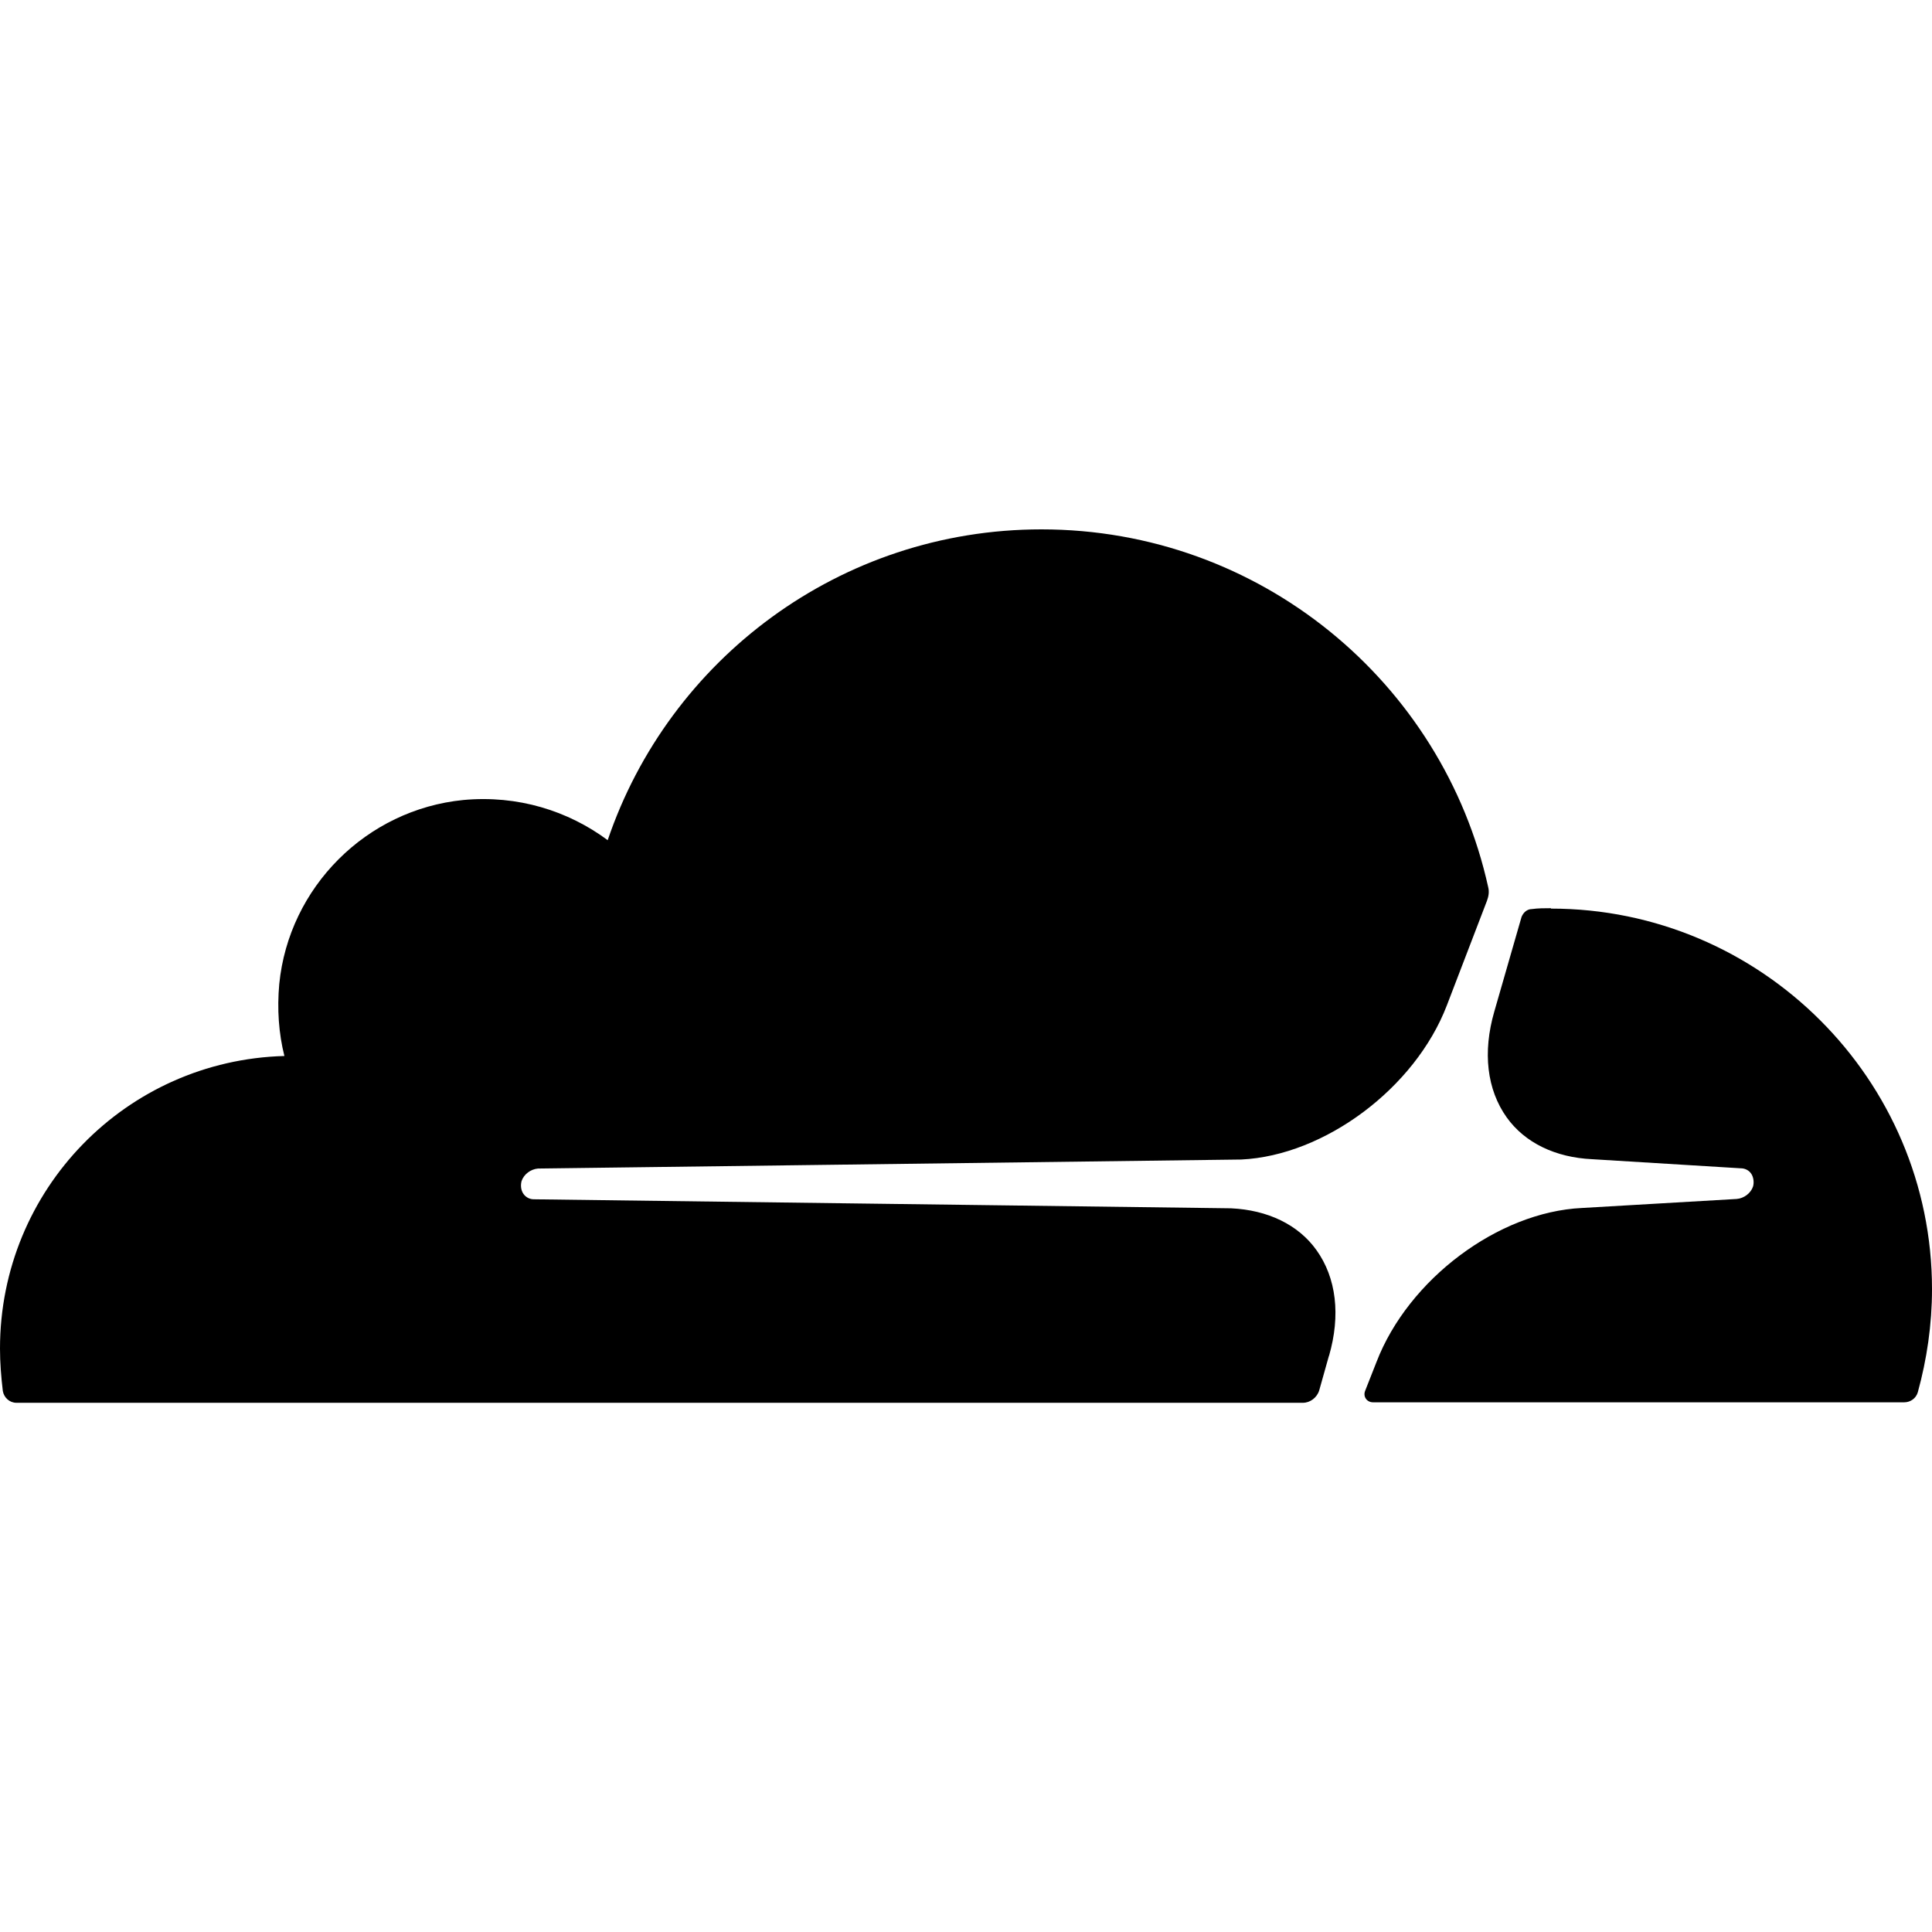
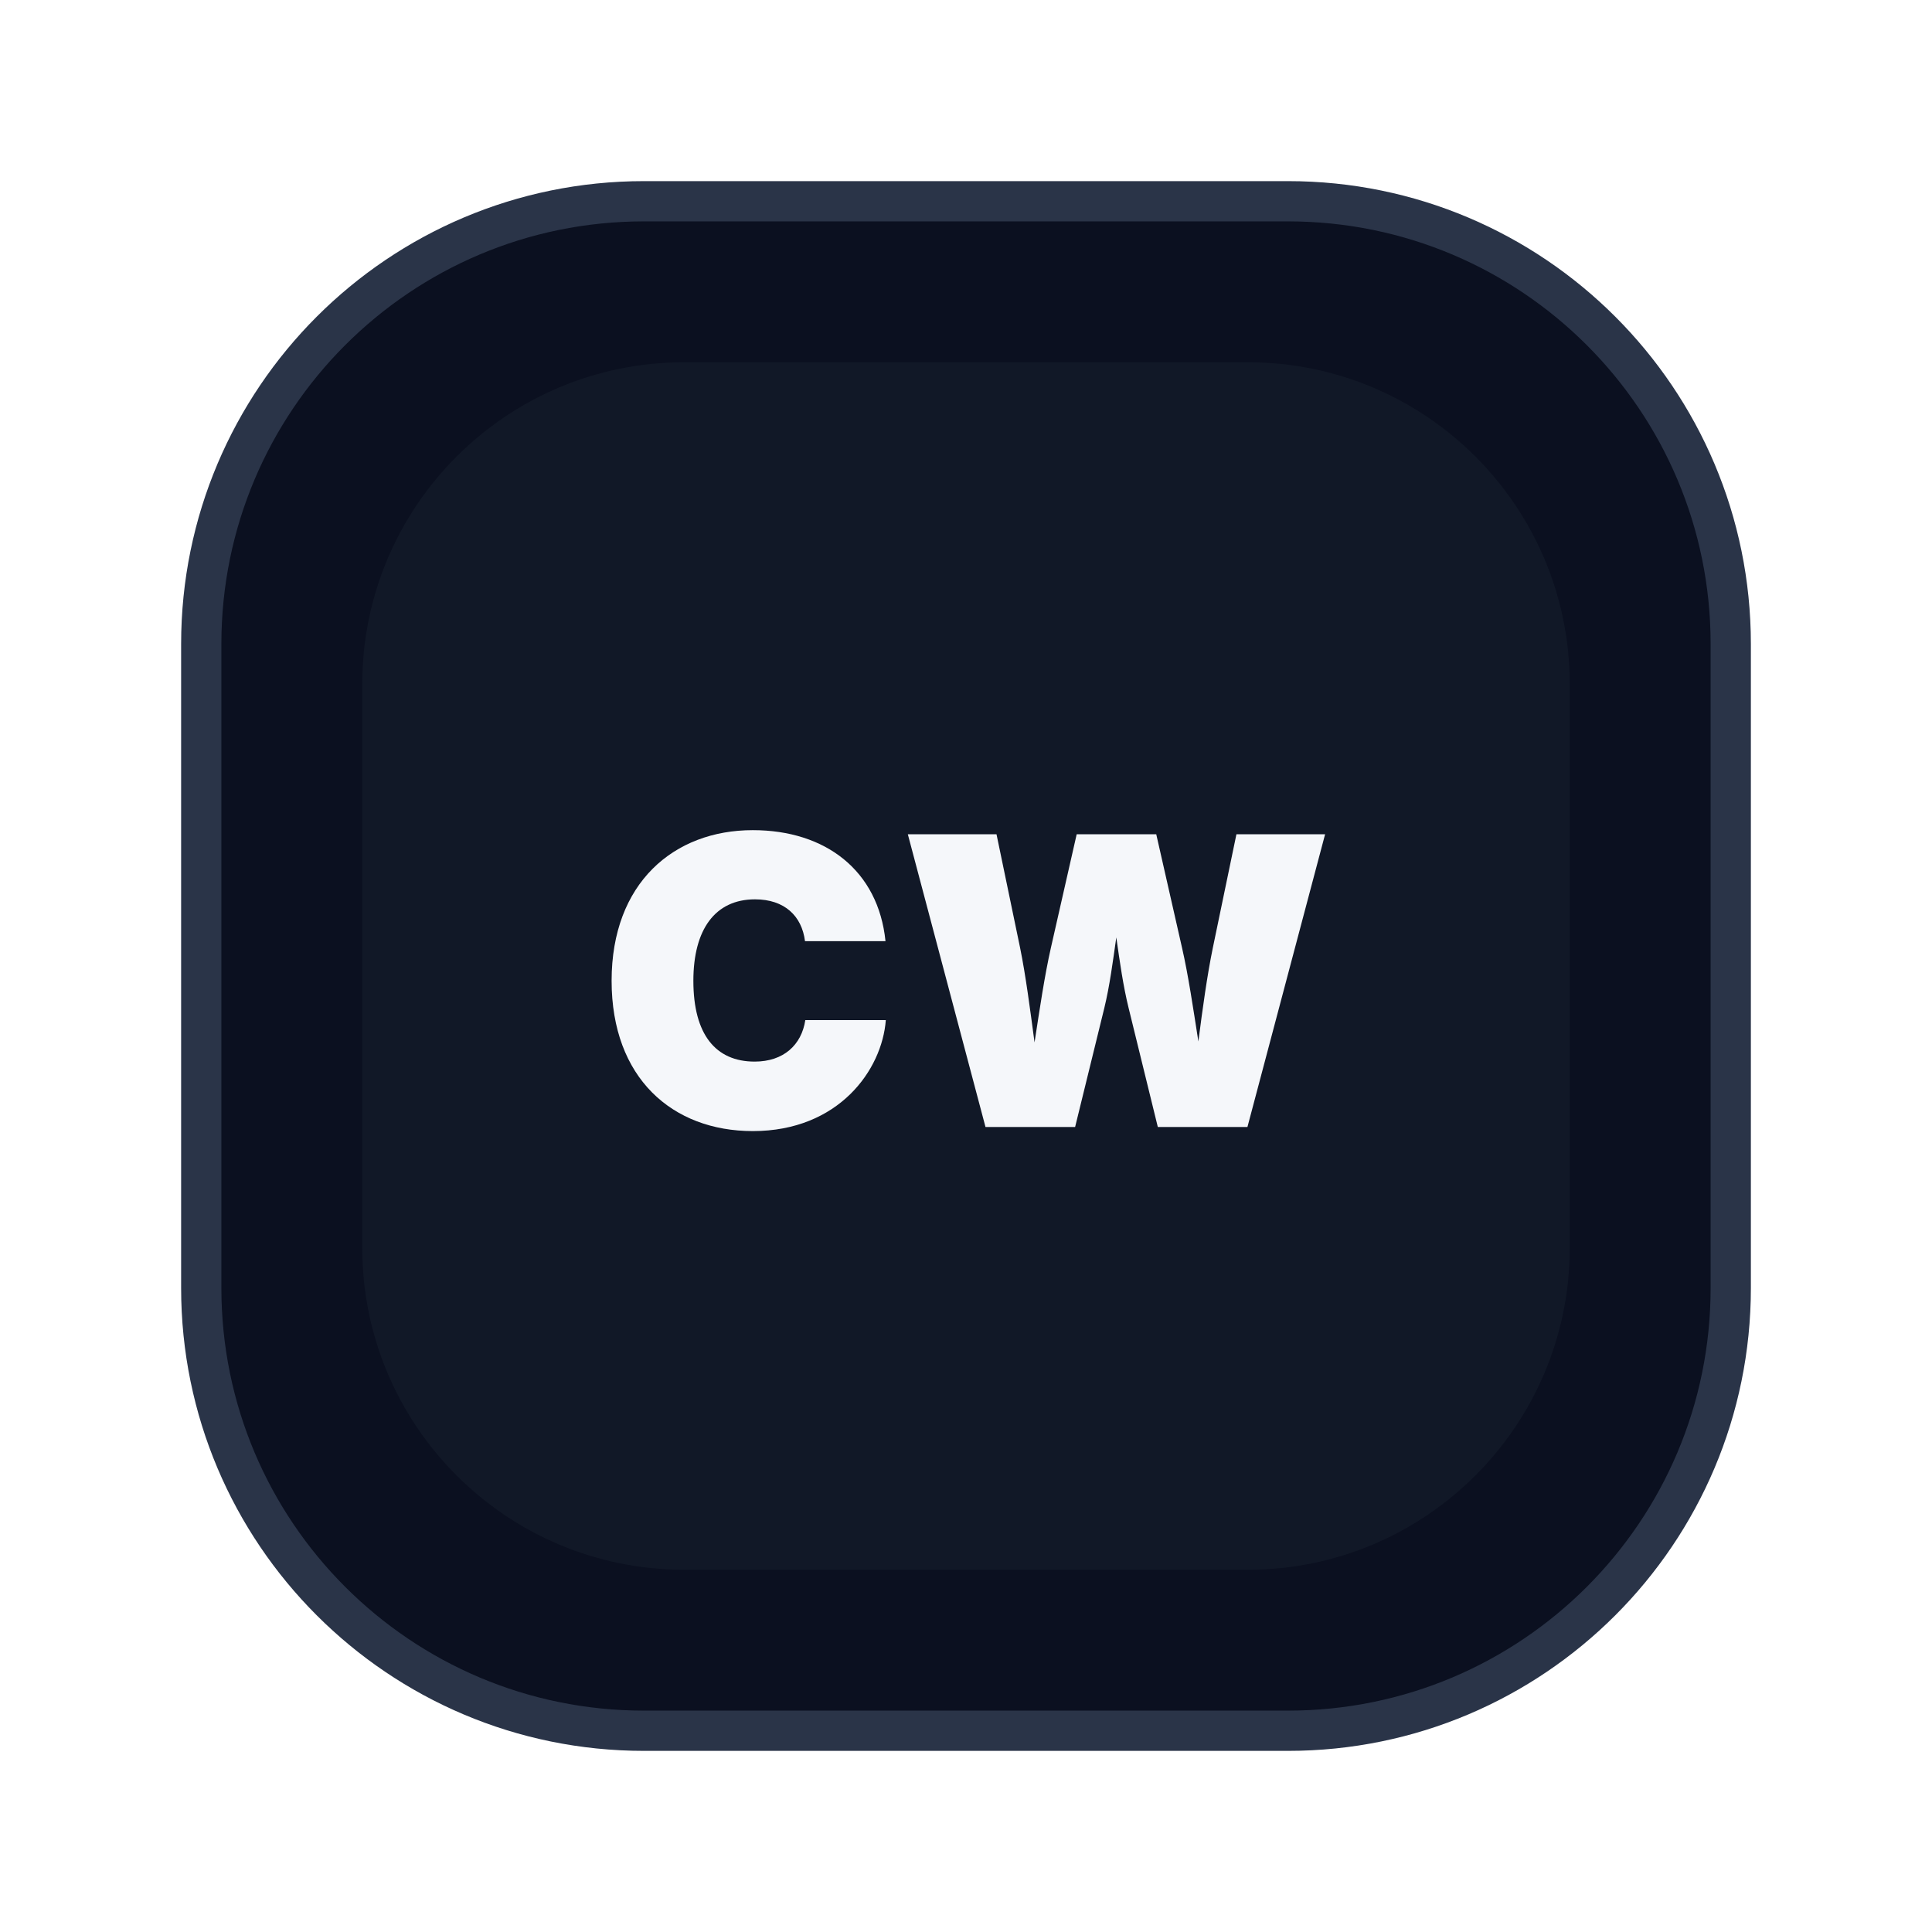
- <svg xmlns="http://www.w3.org/2000/svg" role="img" viewBox="0 0 24 24">
-   <path d="M16.509 16.845c.147-.507.091-.971-.155-1.315-.225-.316-.605-.499-1.062-.52l-8.659-.112a.156.156 0 0 1-.133-.071c-.028-.042-.035-.099-.021-.155.028-.084.112-.148.204-.156l8.736-.112c1.035-.049 2.16-.887 2.554-1.914l.499-1.301c.021-.056.029-.113.015-.168-.562-2.546-2.835-4.445-5.55-4.445-2.504 0-4.628 1.618-5.388 3.861-.493-.366-1.119-.562-1.794-.499-1.203.119-2.167 1.083-2.286 2.286-.028.31-.007.613.064.894C1.568 13.171 0 14.775 0 16.752c0 .175.014.351.035.527.014.083.084.147.169.147h15.981c.091 0 .176-.065.203-.155l.12-.427zm2.757-5.563c-.077 0-.161 0-.238.011-.057 0-.105.042-.127.098l-.338 1.174c-.147.507-.092.971.154 1.316.226.316.606.498 1.062.519l1.844.113c.056 0 .105.026.133.07.028.043.035.107.021.156-.028.084-.113.148-.204.155l-1.921.112c-1.041.049-2.158.887-2.553 1.914l-.141.358c-.028.071.021.142.099.142h6.598c.077 0 .147-.049.169-.126.112-.408.176-.837.176-1.28 0-2.603-2.125-4.727-4.734-4.727" />
+ <svg xmlns="http://www.w3.org/2000/svg" width="96" height="96" viewBox="0 0 96 96">
+   <rect x="10" y="10" width="76" height="76" rx="22" fill="#0B1020" stroke="#2A3448" stroke-width="2" />
+   <rect x="18" y="18" width="60" height="60" rx="16" fill="#111827" />
+   <text x="48" y="56" text-anchor="middle" font-family="Inter, Segoe UI, Arial, sans-serif" font-size="20" font-weight="900" fill="#F5F7FA">CW</text>
</svg>
